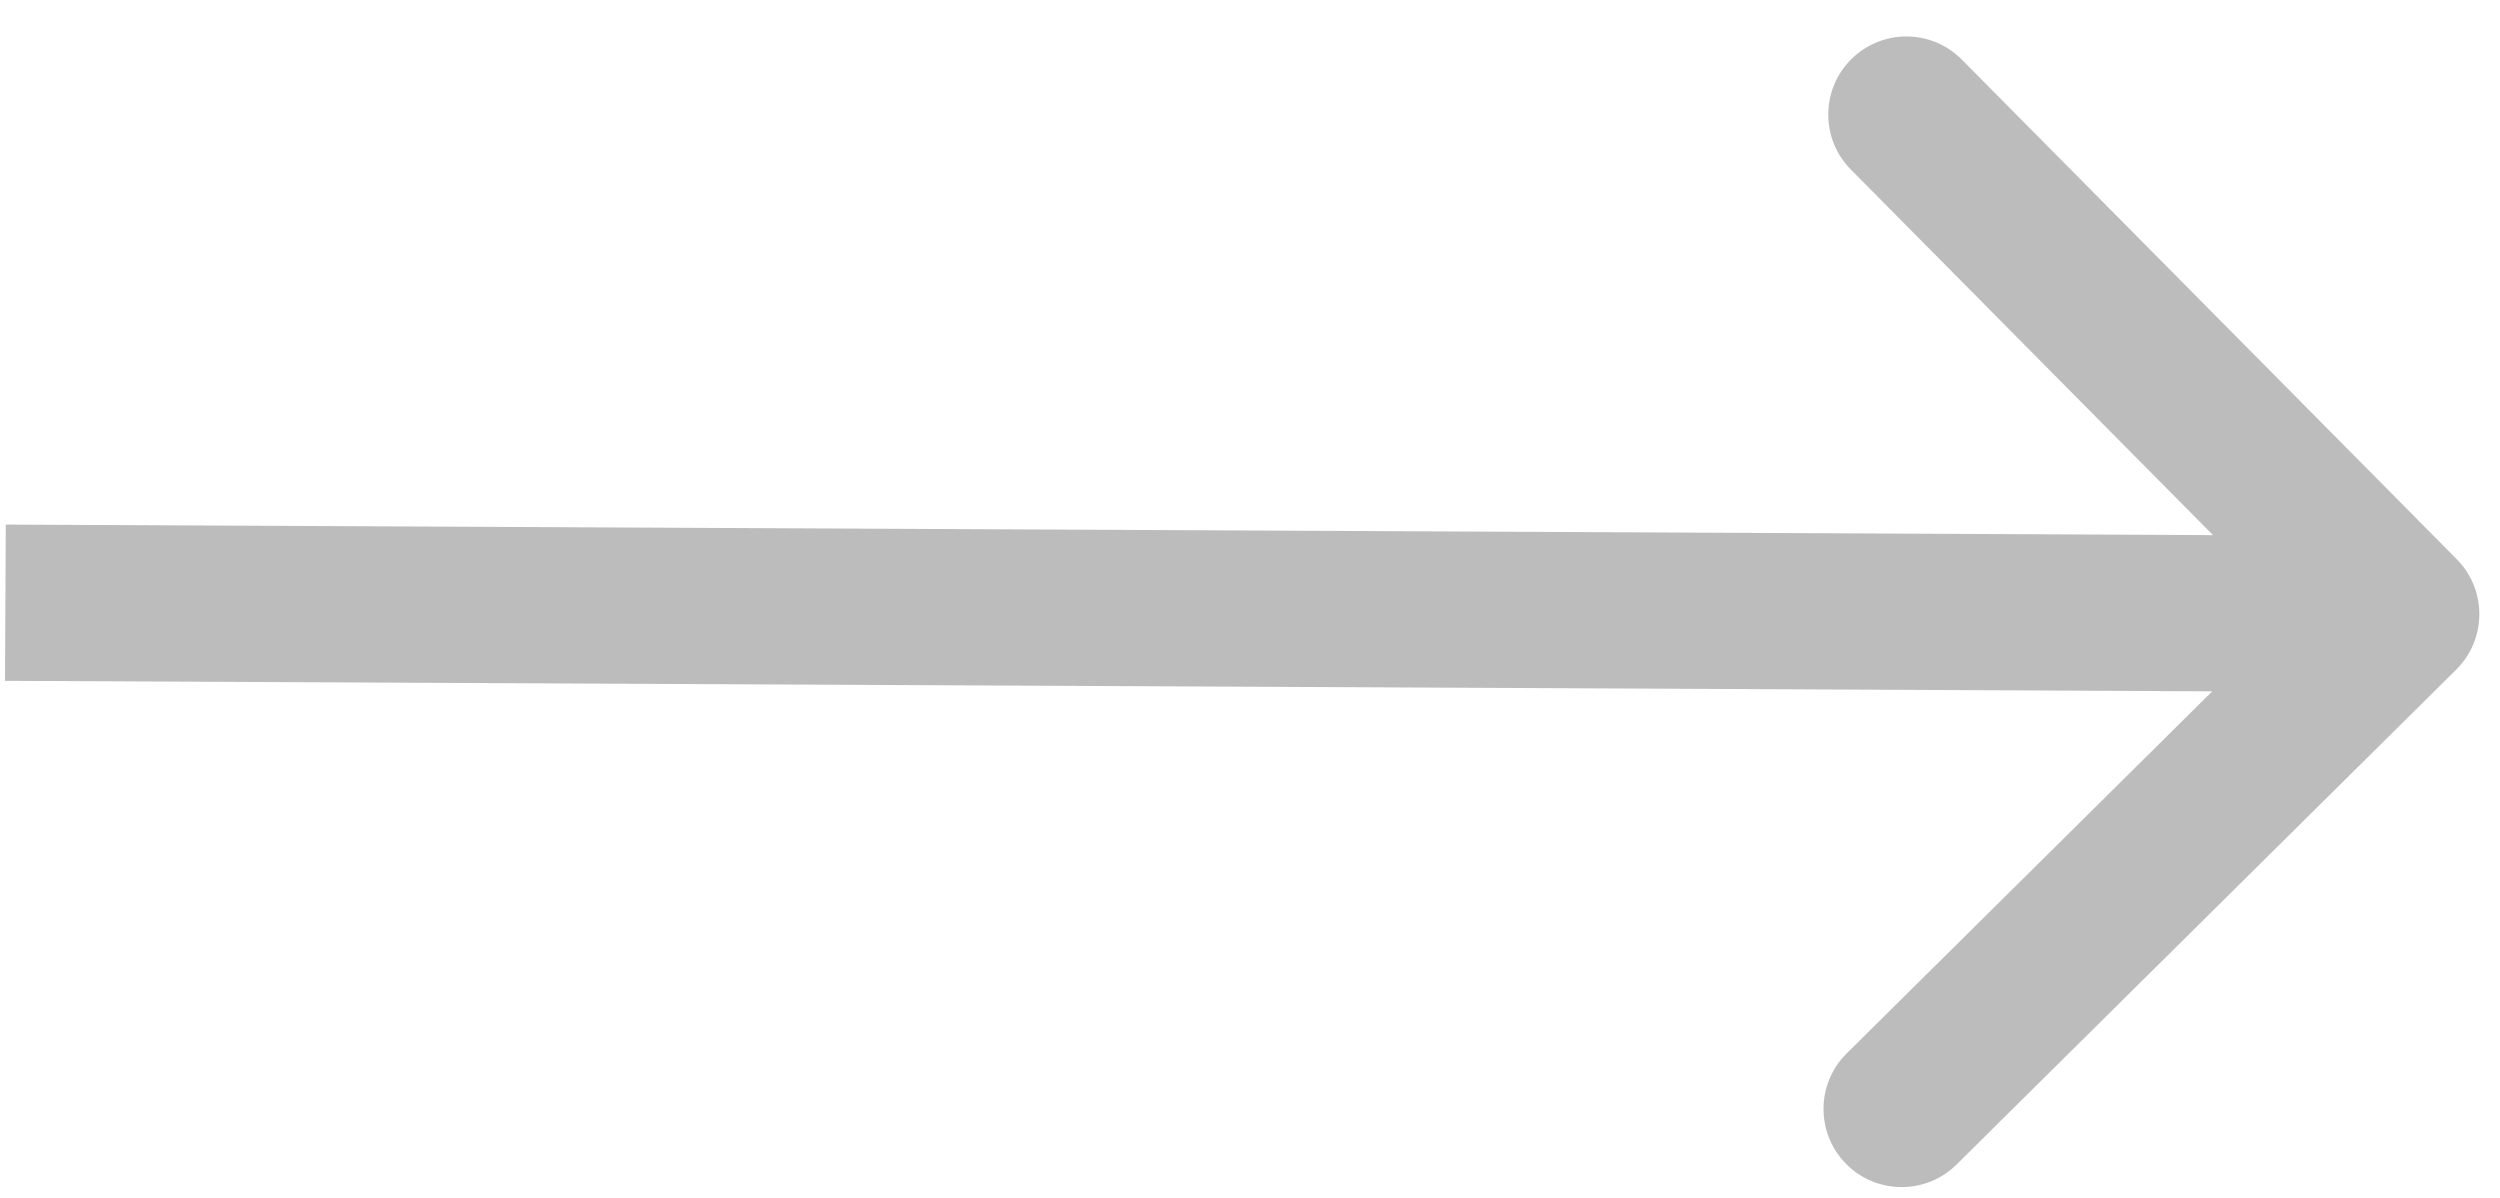
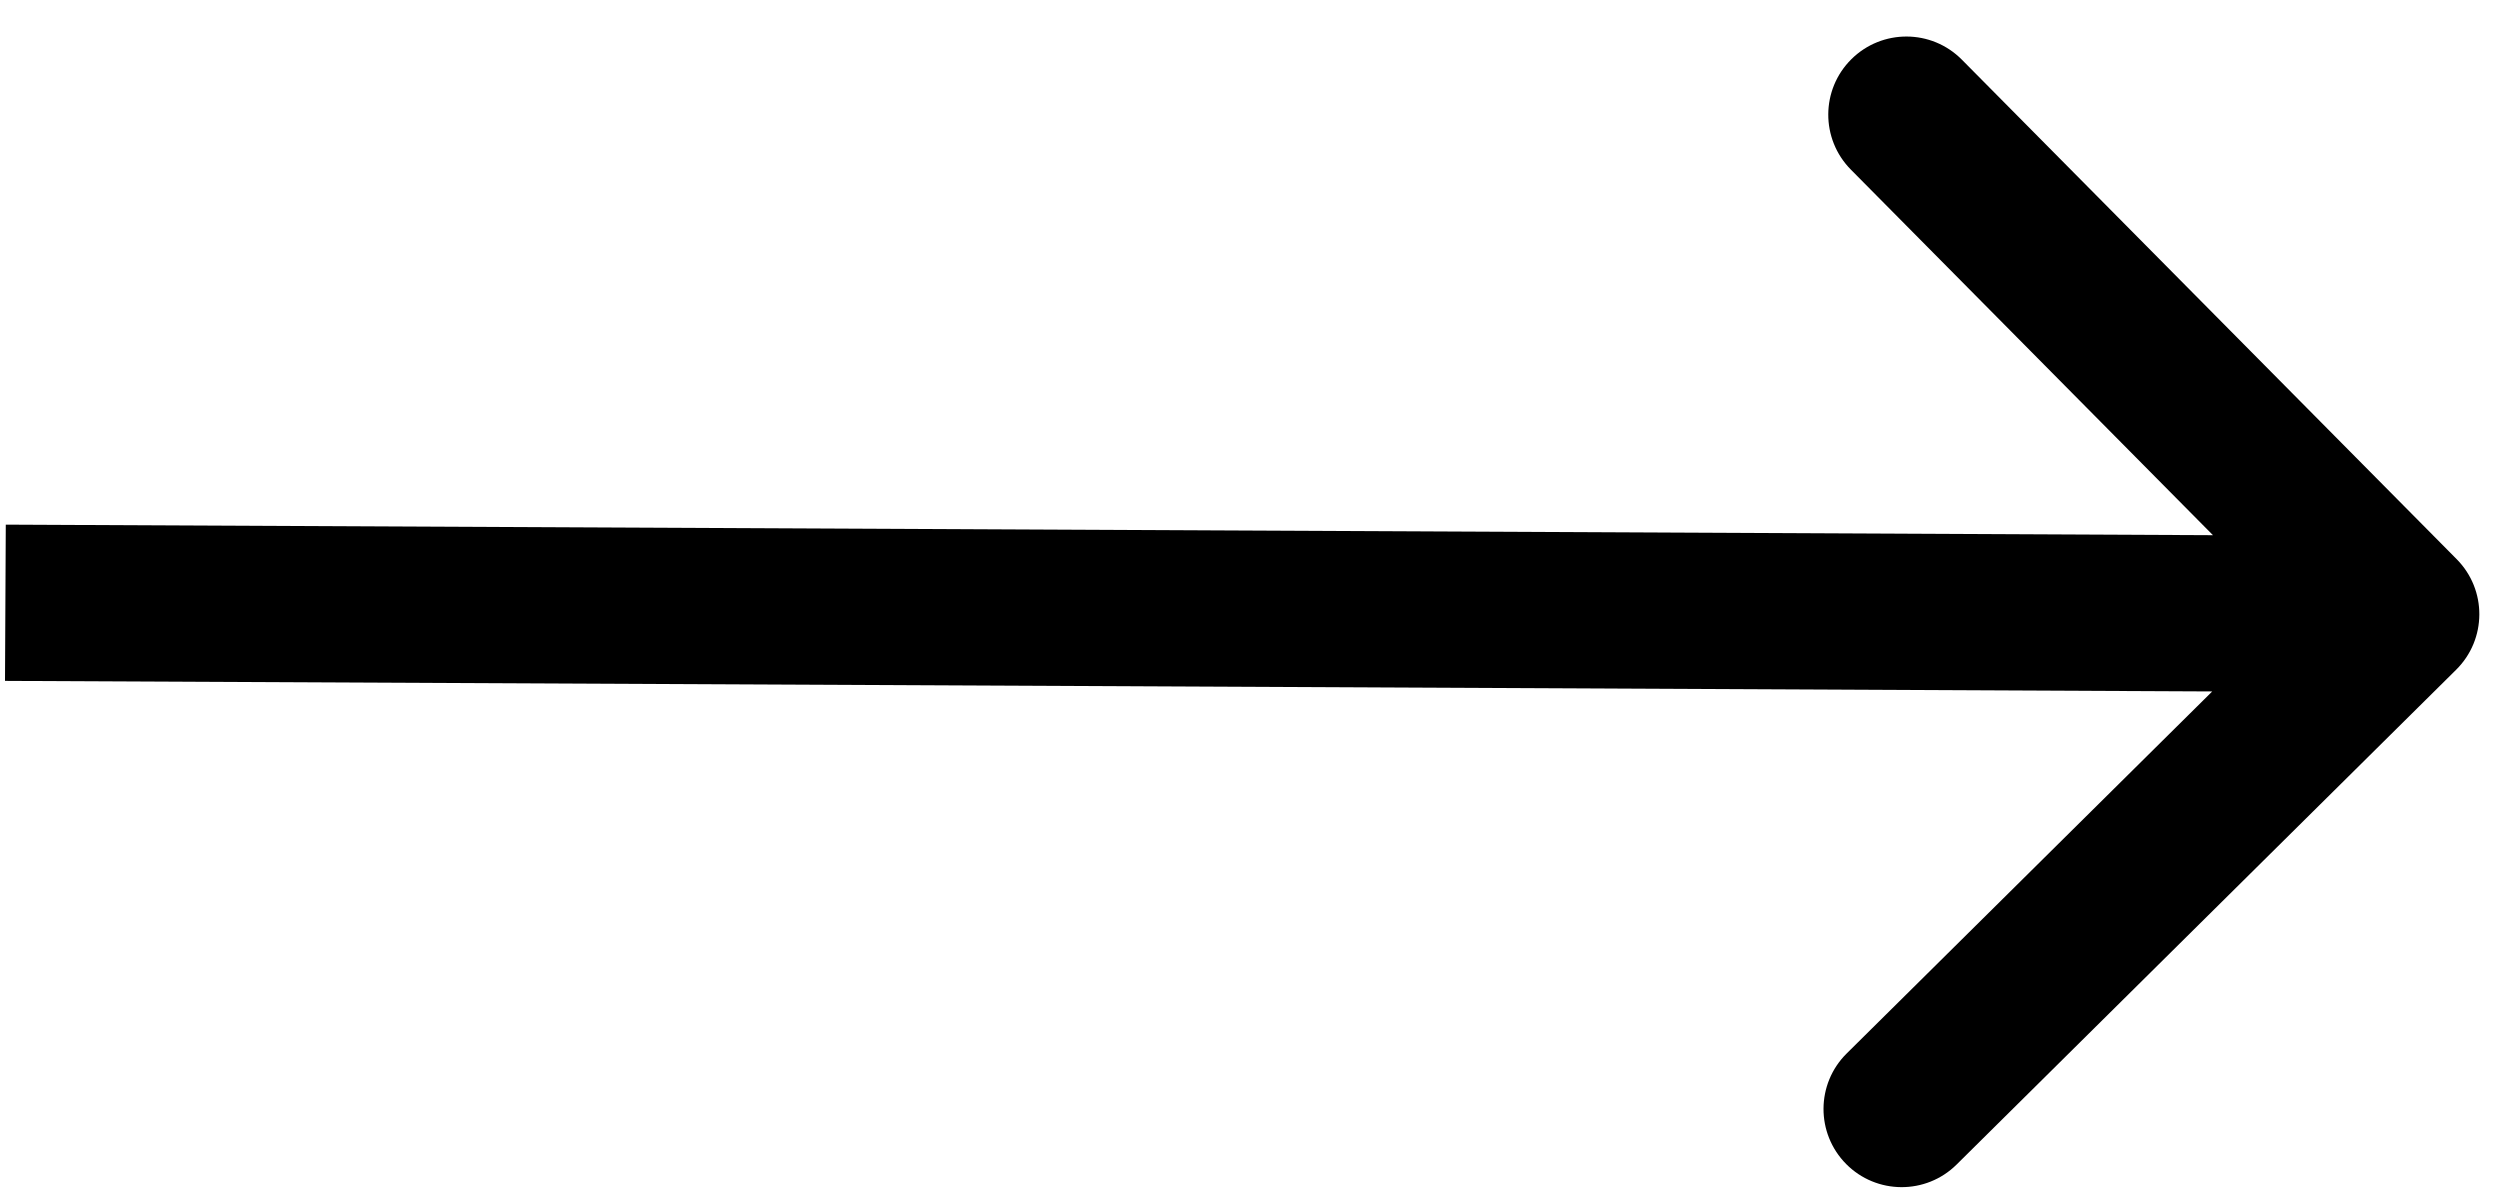
<svg xmlns="http://www.w3.org/2000/svg" width="48" height="23" viewBox="0 0 48 23" fill="none">
-   <path id="Arrow 1" d="M47.159 12.857C47.747 12.274 47.752 11.325 47.169 10.736L37.668 1.145C37.085 0.556 36.136 0.552 35.547 1.134C34.959 1.717 34.954 2.667 35.537 3.256L43.982 11.781L35.456 20.226C34.867 20.809 34.863 21.759 35.446 22.348C36.029 22.936 36.979 22.941 37.567 22.358L47.159 12.857ZM0.096 13.072L46.096 13.291L46.11 10.292L0.111 10.072L0.096 13.072Z" fill="#BCBCBC" />
+   <path d="M47.159 12.858C47.747 12.275 47.752 11.326 47.169 10.737L37.668 1.146C37.085 0.557 36.136 0.553 35.547 1.136C34.959 1.719 34.954 2.668 35.537 3.257L43.982 11.783L35.456 20.227C34.867 20.81 34.863 21.76 35.446 22.349C36.029 22.937 36.979 22.942 37.567 22.359L47.159 12.858ZM0.096 13.073L46.096 13.293L46.11 10.293L0.111 10.073L0.096 13.073Z" fill="black" />
</svg>
